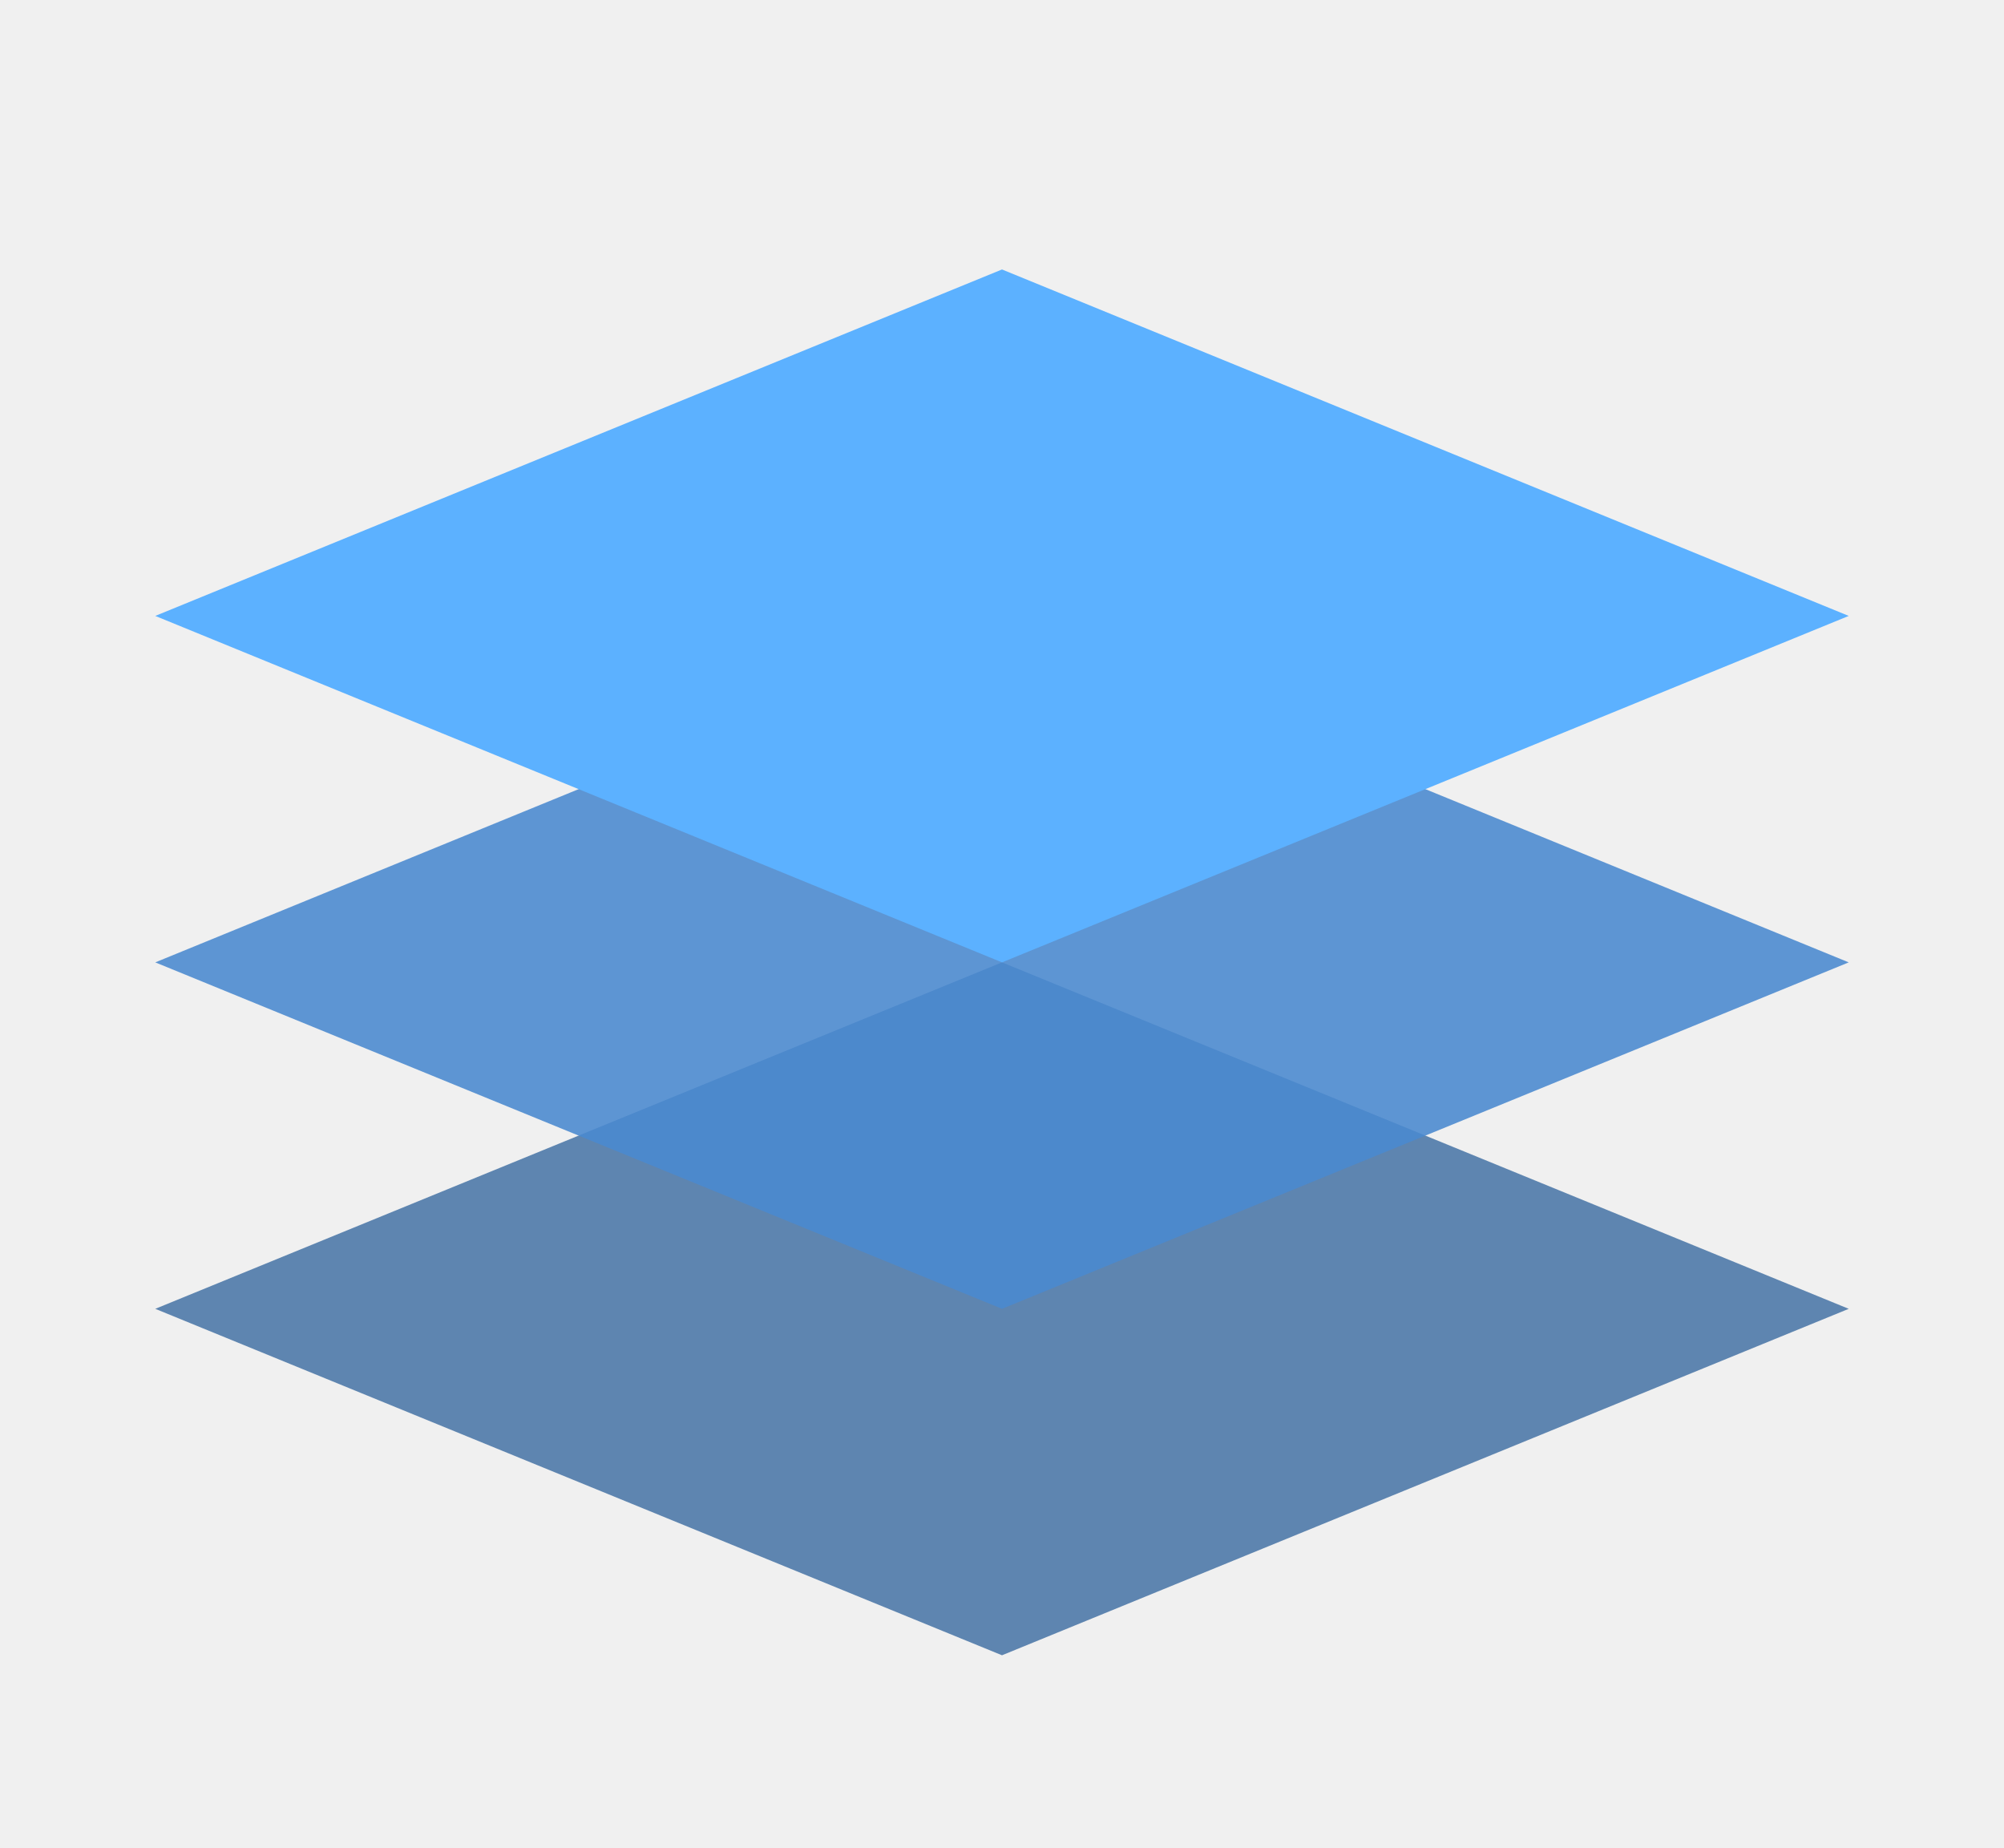
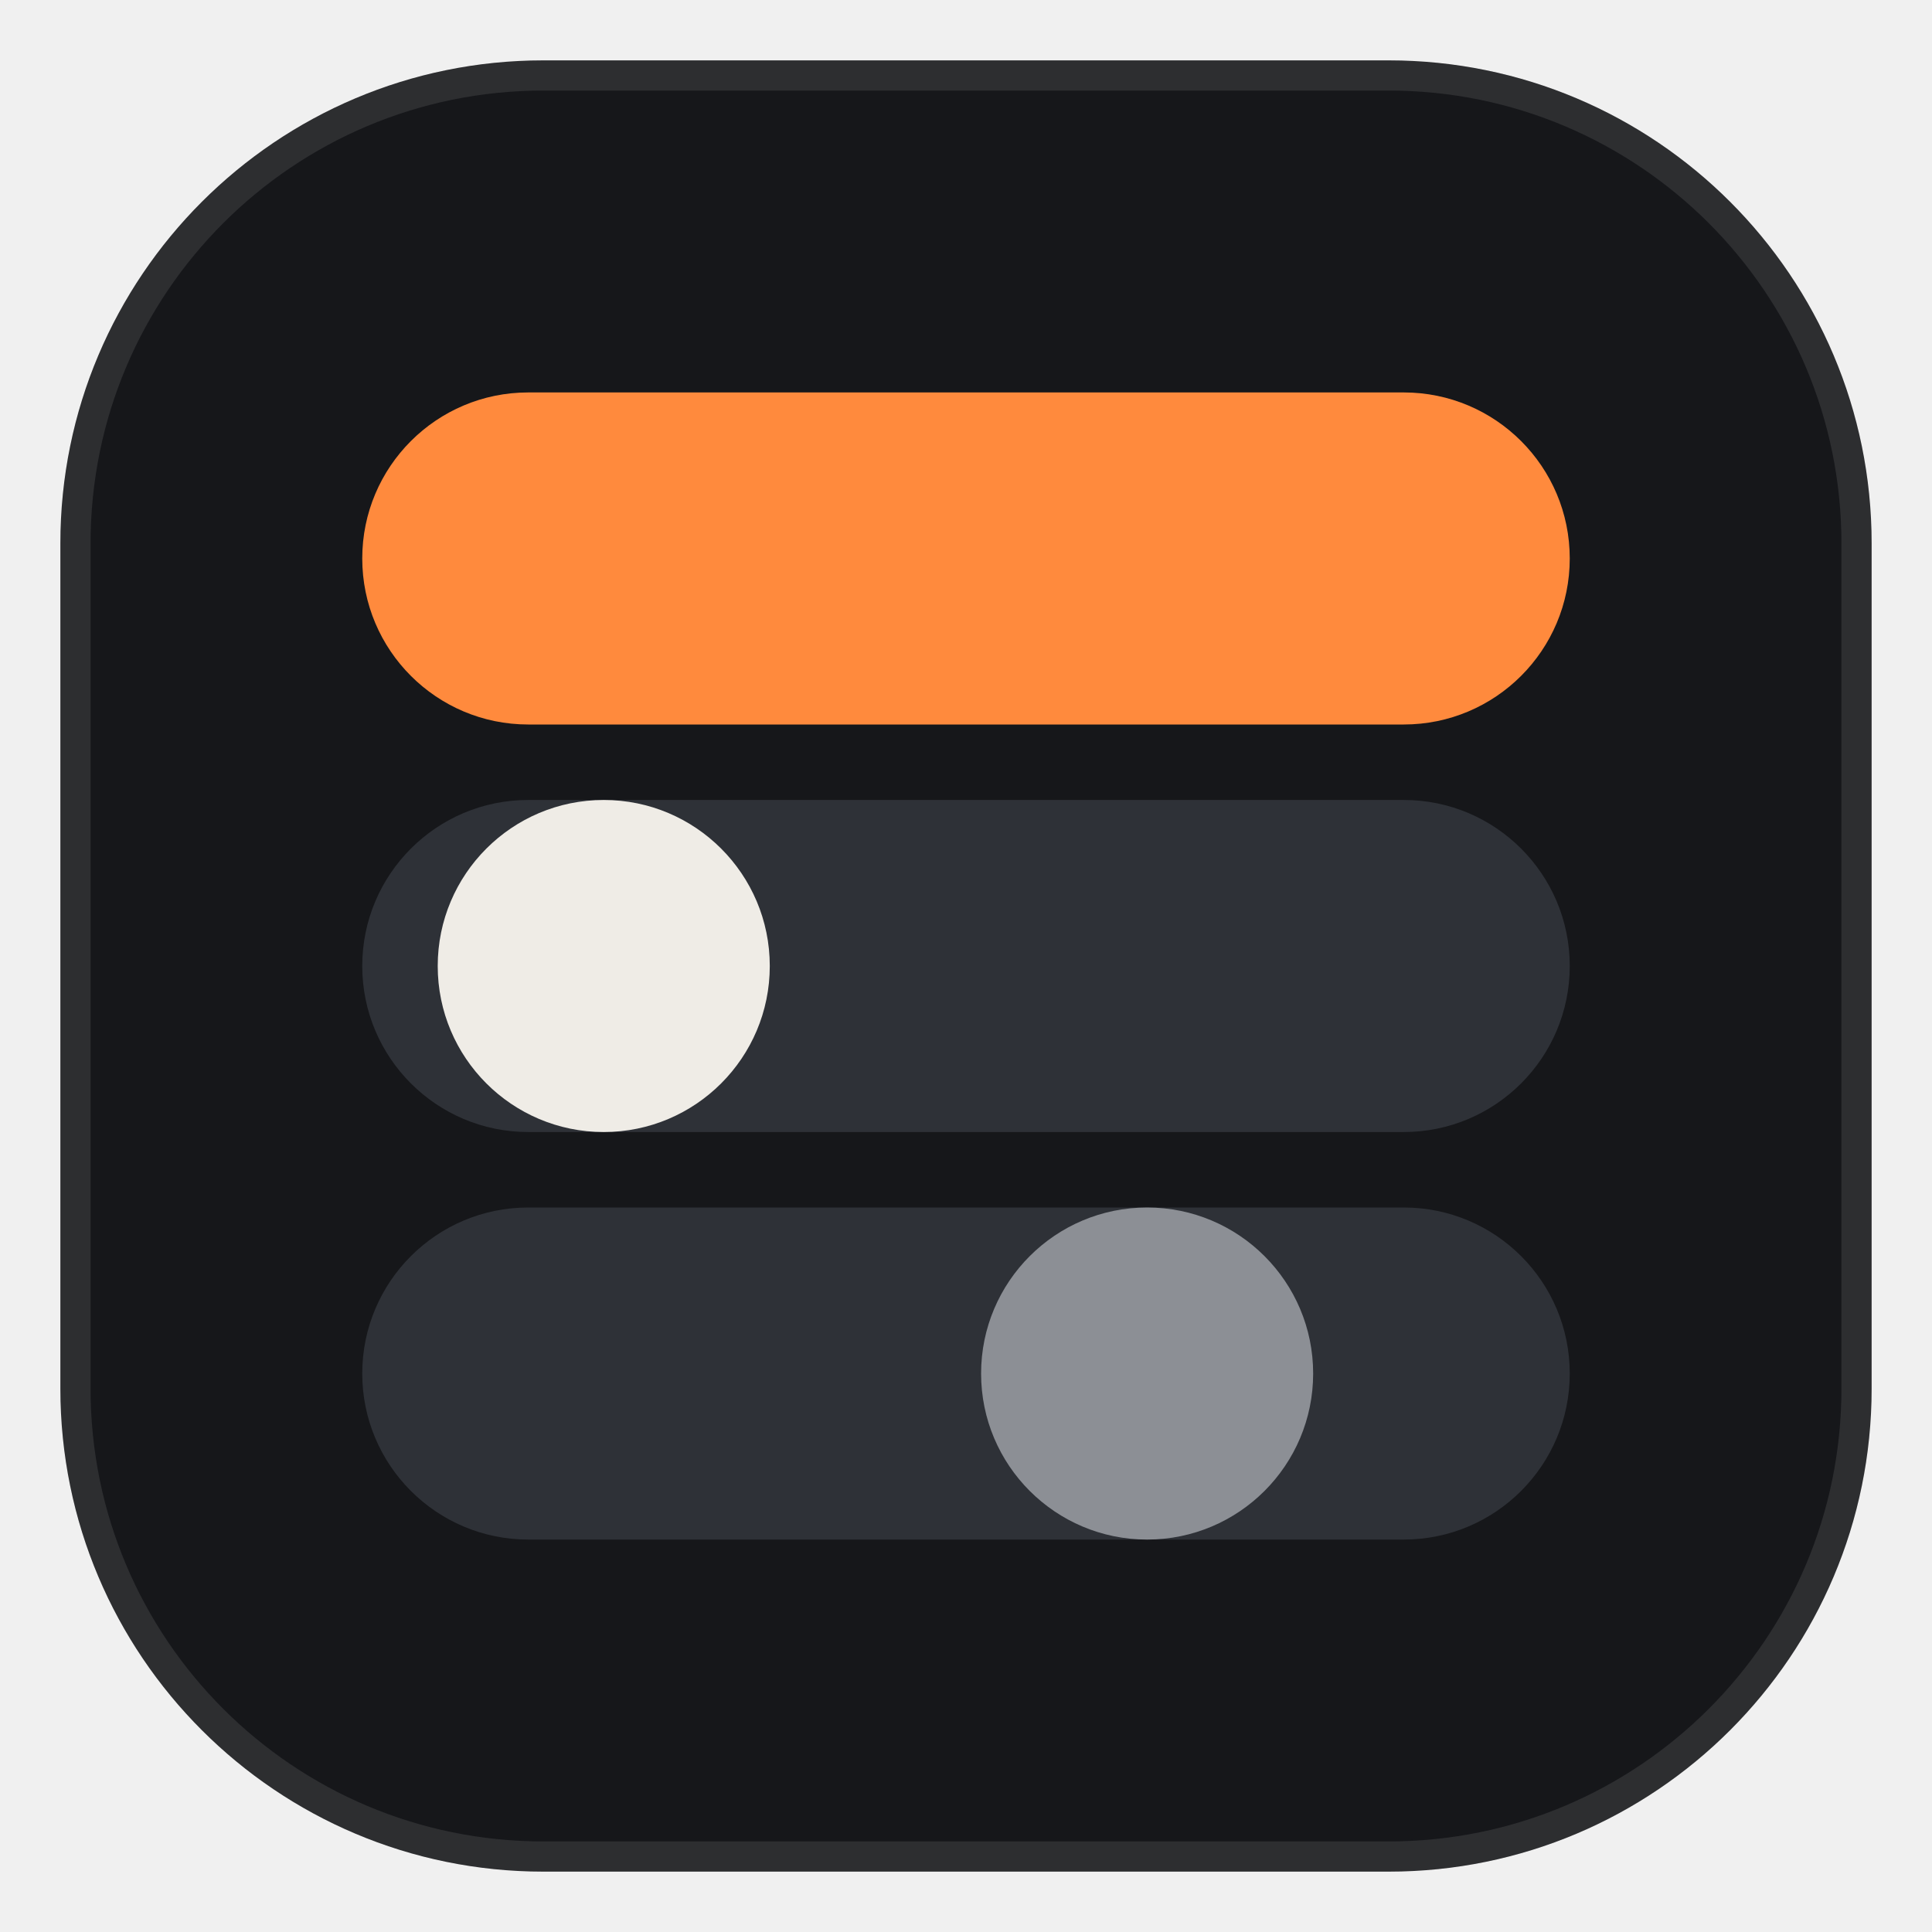
- <svg xmlns="http://www.w3.org/2000/svg" viewBox="6 8 52 48" width="64" height="59">
-   <path d="M32 33 54 42 32 51 10 42Z" fill="#3a6aa0" fill-opacity=".8" />
-   <path d="M32 24 54 33 32 42 10 33Z" fill="#4a8ad0" fill-opacity=".88" />
-   <path d="M32 15 54 24 32 33 10 24Z" fill="#5cb1ff" />
+ <svg xmlns="http://www.w3.org/2000/svg" viewBox="0 0 64 64" width="64" height="64">
+   <rect x="2" y="2" width="60" height="60" rx="16" fill="#16171a" />
+   <rect x="2.5" y="2.5" width="59" height="59" rx="15.5" fill="none" stroke="#fff" stroke-opacity=".1" />
+   <rect x="12" y="13" width="40" height="11" rx="5.5" fill="#ff8a3d" />
+   <rect x="12" y="26.5" width="40" height="11" rx="5.5" fill="#2e3137" />
+   <circle cx="20" cy="32" r="5.5" fill="#efece6" />
+   <rect x="12" y="40" width="40" height="11" rx="5.5" fill="#2e3137" />
+   <circle cx="38" cy="45.5" r="5.5" fill="#8c8f95" />
</svg>
